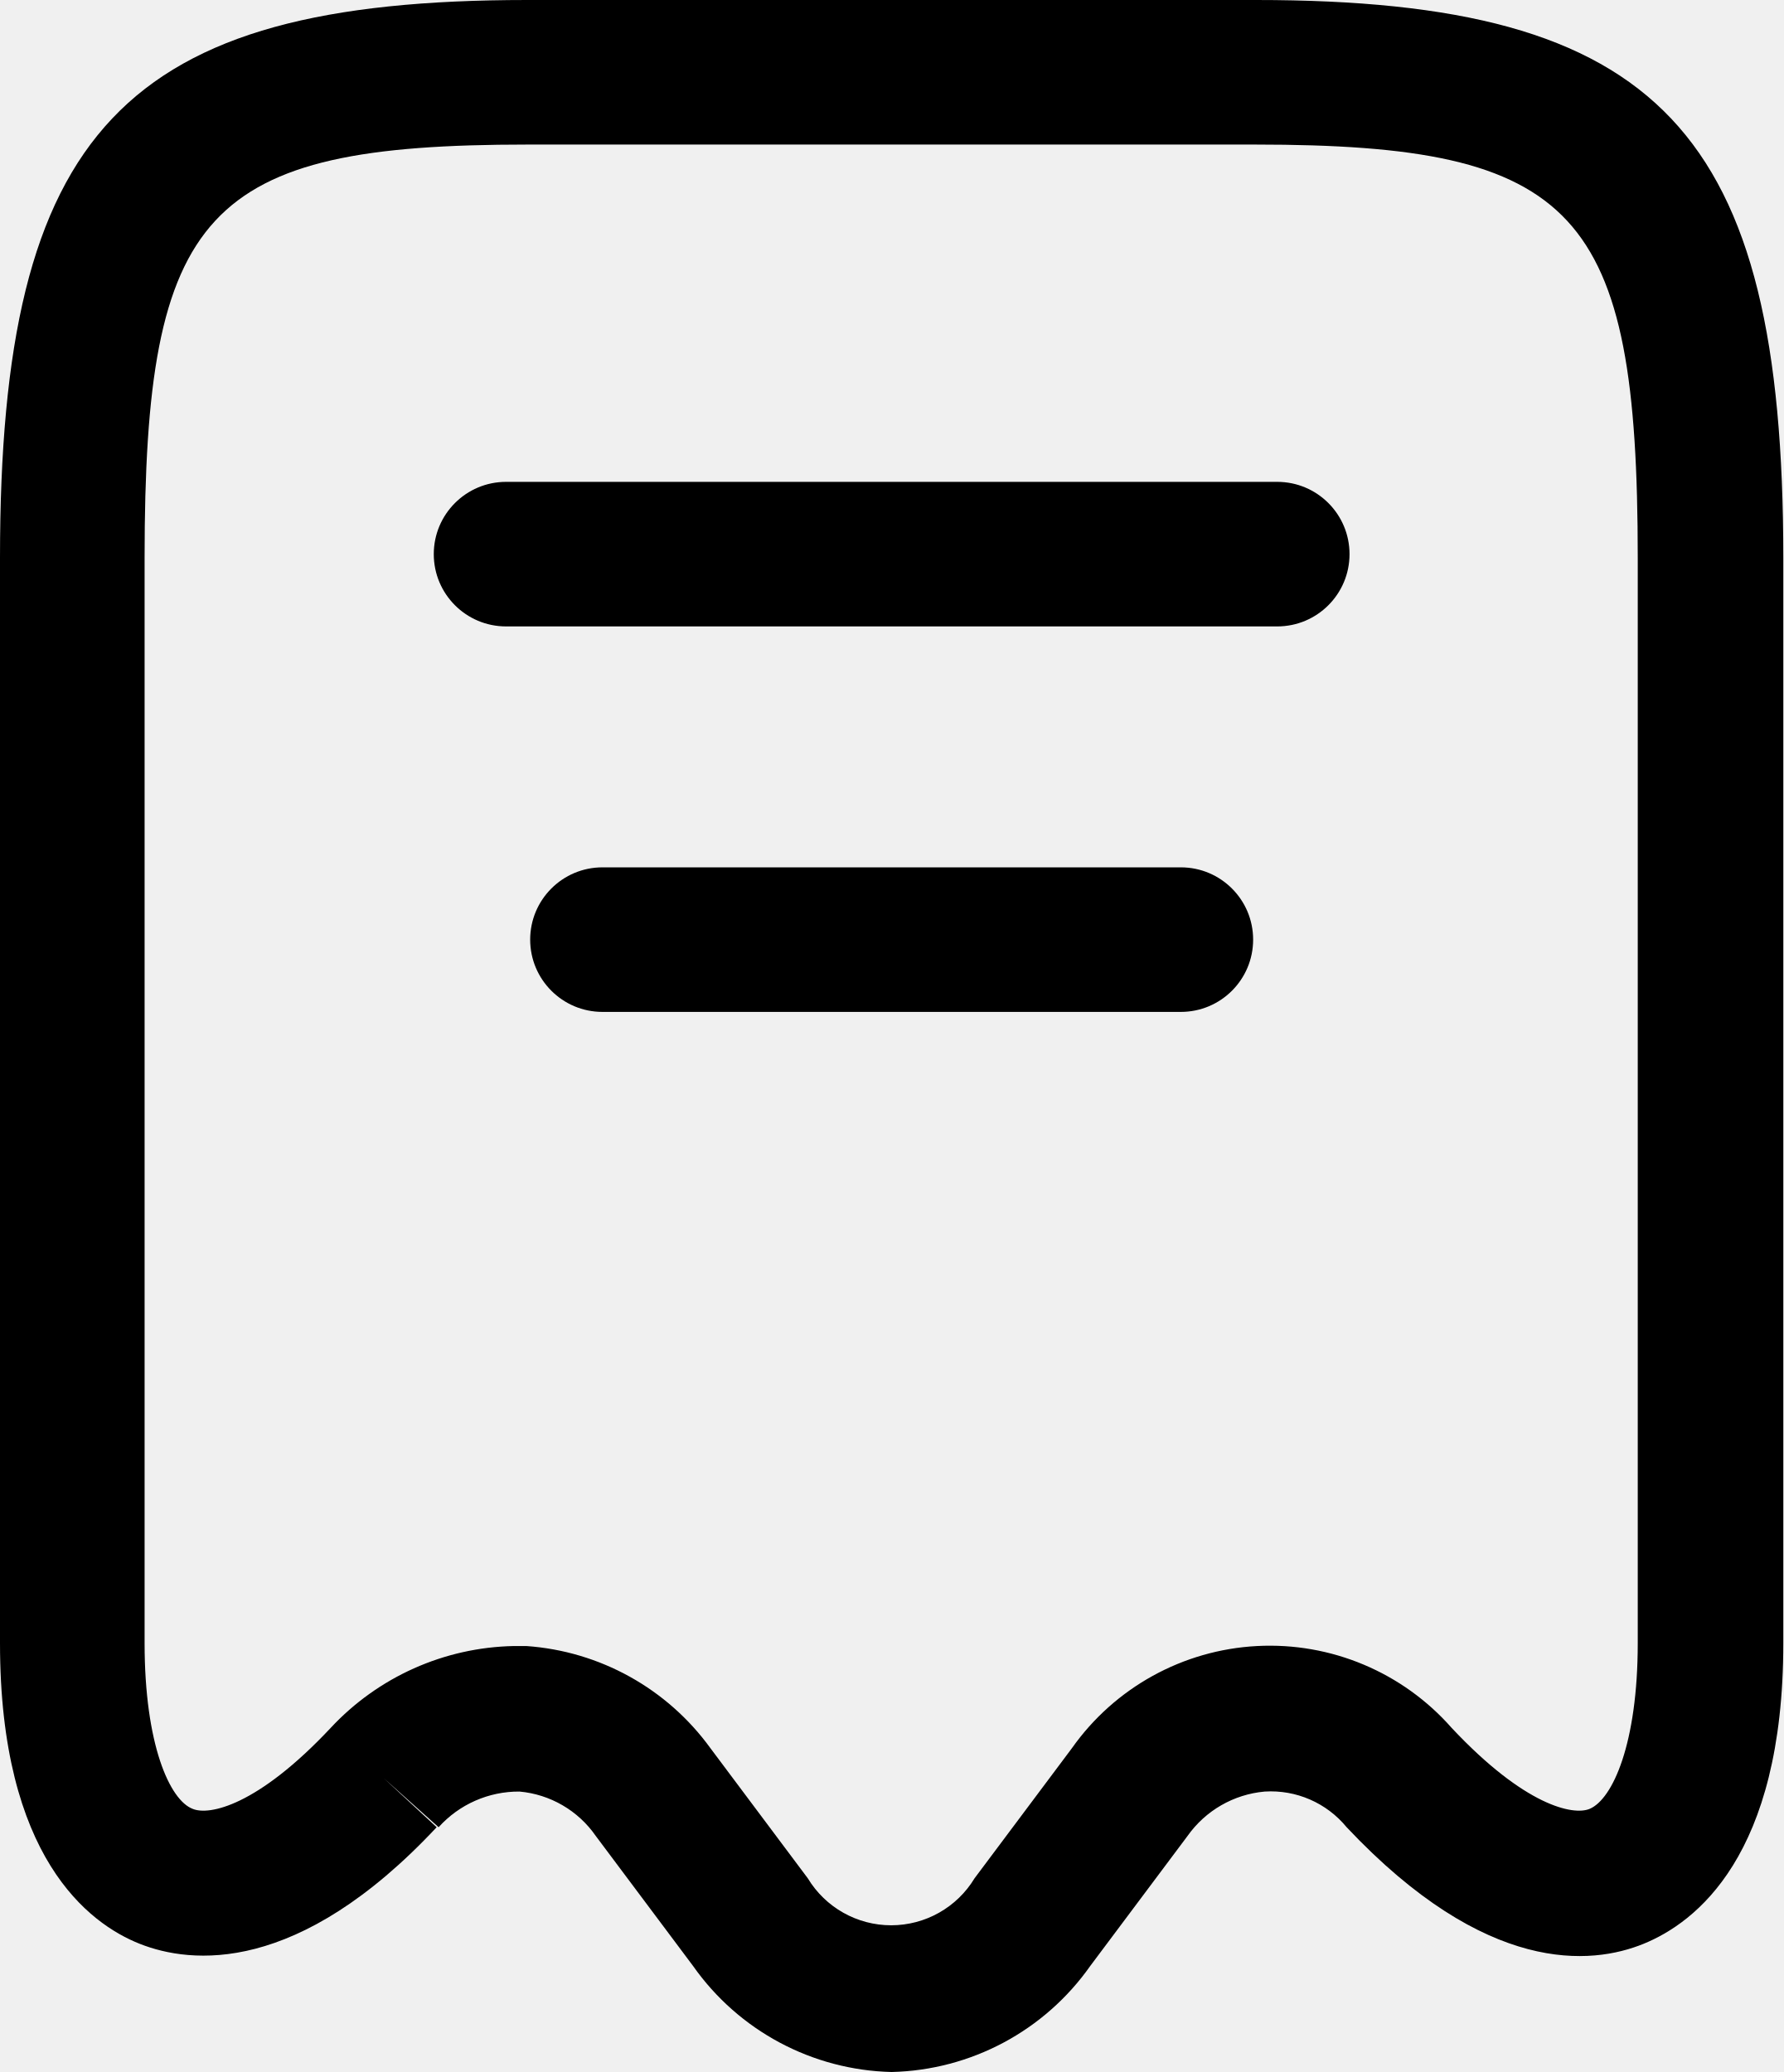
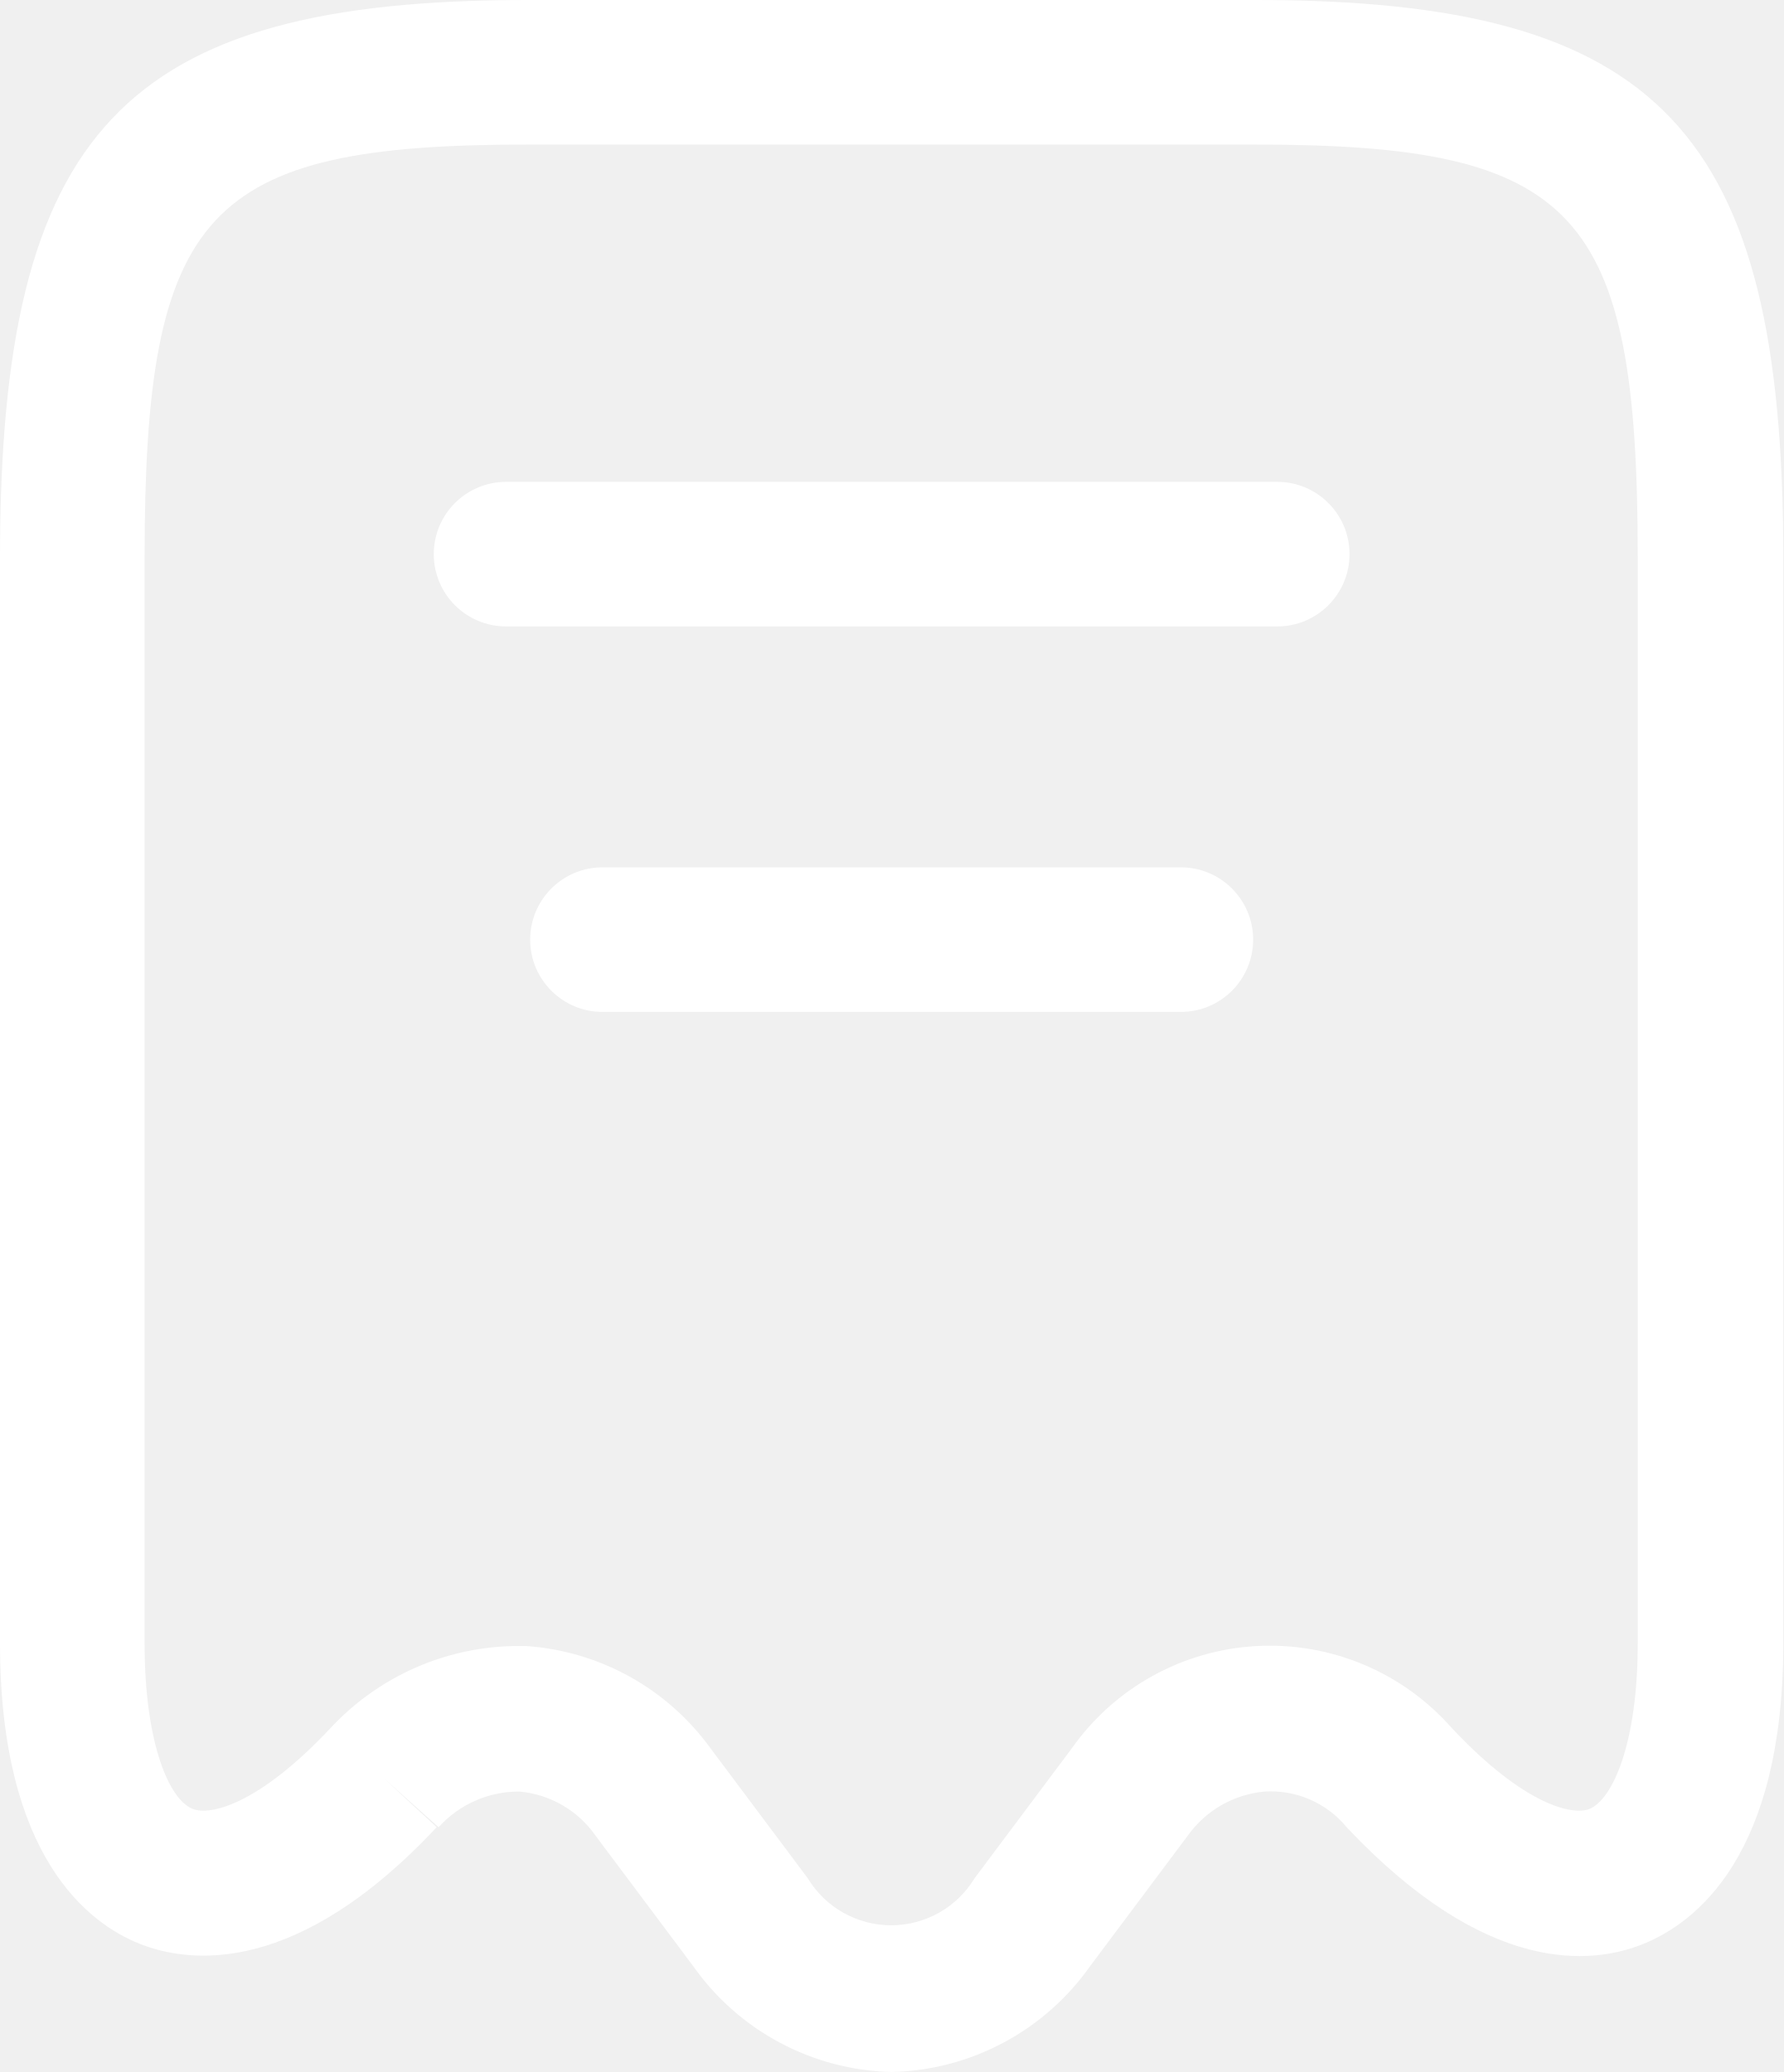
<svg xmlns="http://www.w3.org/2000/svg" width="18.5" height="21.5" viewBox="0 0 18.5 21.5">
-   <g id="Group_47488" data-name="Group 47488" transform="translate(-1607 9782)">
-     <path id="Path_94910" data-name="Path 94910" d="M12,22.75a2.593,2.593,0,0,1-2.06-1.1L8.93,20.3a1.081,1.081,0,0,0-.79-.46,1.119,1.119,0,0,0-.84.37l-.57-.51.55.51c-1.44,1.54-2.55,1.42-3.08,1.21s-1.45-.9-1.45-3.12V7.04c0-4.44,1.28-5.79,5.47-5.79h7.56c4.19,0,5.47,1.35,5.47,5.79V18.3c0,2.21-.91,2.9-1.45,3.12s-1.63.33-3.08-1.21a1.017,1.017,0,0,0-.85-.37,1.1,1.1,0,0,0-.8.46l-1.01,1.35A2.593,2.593,0,0,1,12,22.75ZM8.08,18.33h.13a2.579,2.579,0,0,1,1.91,1.06l1.01,1.35a1.011,1.011,0,0,0,1.73,0l1.01-1.35a2.513,2.513,0,0,1,3.94-.21c.76.81,1.26.91,1.43.84.24-.1.5-.68.5-1.72V7.04c0-3.61-.63-4.29-3.97-4.29H8.22c-3.34,0-3.97.68-3.97,4.29V18.3c0,1.05.26,1.63.5,1.72.17.07.67-.03,1.43-.84A2.667,2.667,0,0,1,8.08,18.33Z" transform="translate(1604.25 -9783.25)" />
-     <path id="Path_94911" data-name="Path 94911" d="M16,7.75H8a.75.75,0,0,1,0-1.5h8a.75.75,0,0,1,0,1.5Z" transform="translate(1604.25 -9783.25)" />
-     <path id="Path_94912" data-name="Path 94912" d="M15,11.75H9a.75.75,0,0,1,0-1.5h6a.75.75,0,0,1,0,1.5Z" transform="translate(1604.25 -9783.25)" />
+   <g id="Group_47682" data-name="Group 47682" transform="translate(-1607 9782)">
+     <path id="Path_94910" data-name="Path 94910" d="M12,22.75a2.593,2.593,0,0,1-2.06-1.1L8.93,20.3a1.081,1.081,0,0,0-.79-.46,1.119,1.119,0,0,0-.84.37l-.57-.51.55.51c-1.44,1.54-2.55,1.42-3.08,1.21s-1.45-.9-1.45-3.12V7.04c0-4.44,1.28-5.79,5.47-5.79h7.56c4.19,0,5.47,1.35,5.47,5.79V18.3c0,2.21-.91,2.9-1.45,3.12s-1.63.33-3.08-1.21a1.017,1.017,0,0,0-.85-.37,1.1,1.1,0,0,0-.8.46l-1.01,1.35A2.593,2.593,0,0,1,12,22.75ZM8.08,18.33h.13a2.579,2.579,0,0,1,1.91,1.06l1.01,1.35a1.011,1.011,0,0,0,1.73,0l1.01-1.35a2.513,2.513,0,0,1,3.94-.21c.76.81,1.26.91,1.43.84.24-.1.5-.68.5-1.72V7.04c0-3.61-.63-4.29-3.97-4.29H8.22c-3.34,0-3.97.68-3.97,4.29V18.3c0,1.05.26,1.63.5,1.72.17.07.67-.03,1.43-.84A2.667,2.667,0,0,1,8.08,18.33Z" transform="translate(1604.25 -9783.25)" fill="#fff" />
+     <path id="Path_94911" data-name="Path 94911" d="M16,7.75H8a.75.75,0,0,1,0-1.5h8a.75.75,0,0,1,0,1.5Z" transform="translate(1604.25 -9783.25)" fill="#fff" />
+     <path id="Path_94912" data-name="Path 94912" d="M15,11.75H9a.75.75,0,0,1,0-1.5h6a.75.75,0,0,1,0,1.5Z" transform="translate(1604.25 -9783.25)" fill="#fff" />
  </g>
</svg>
